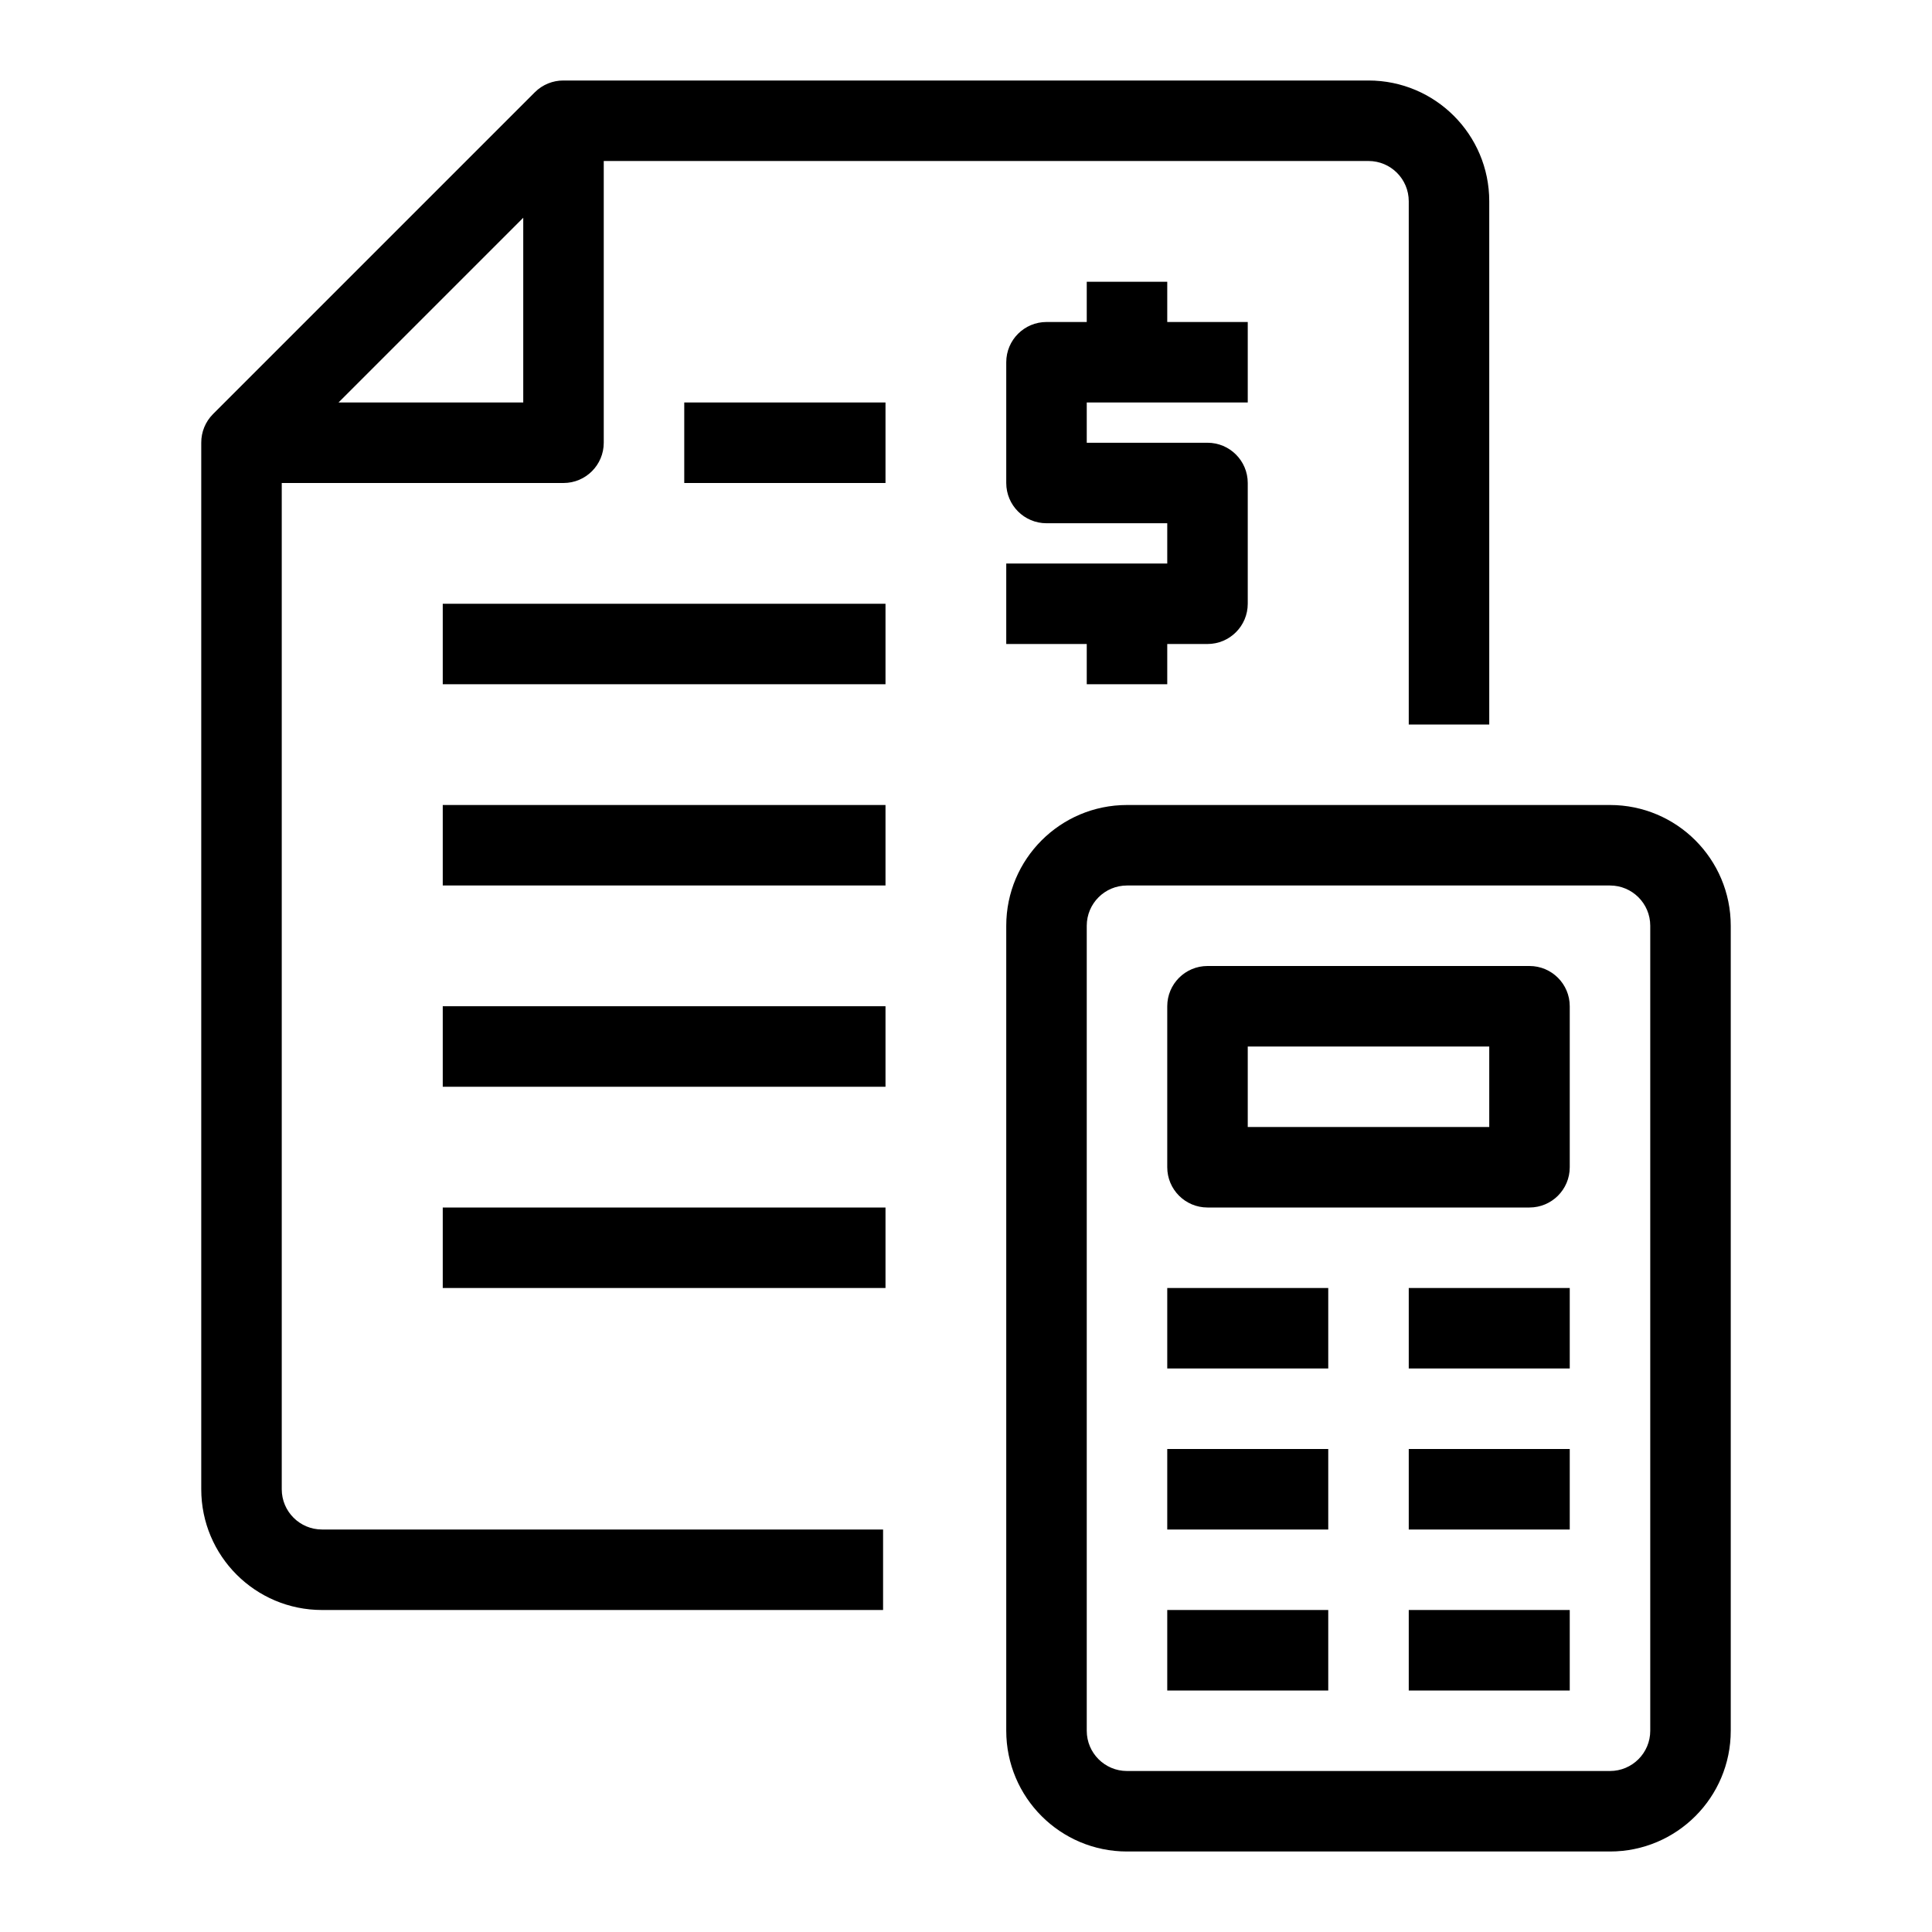
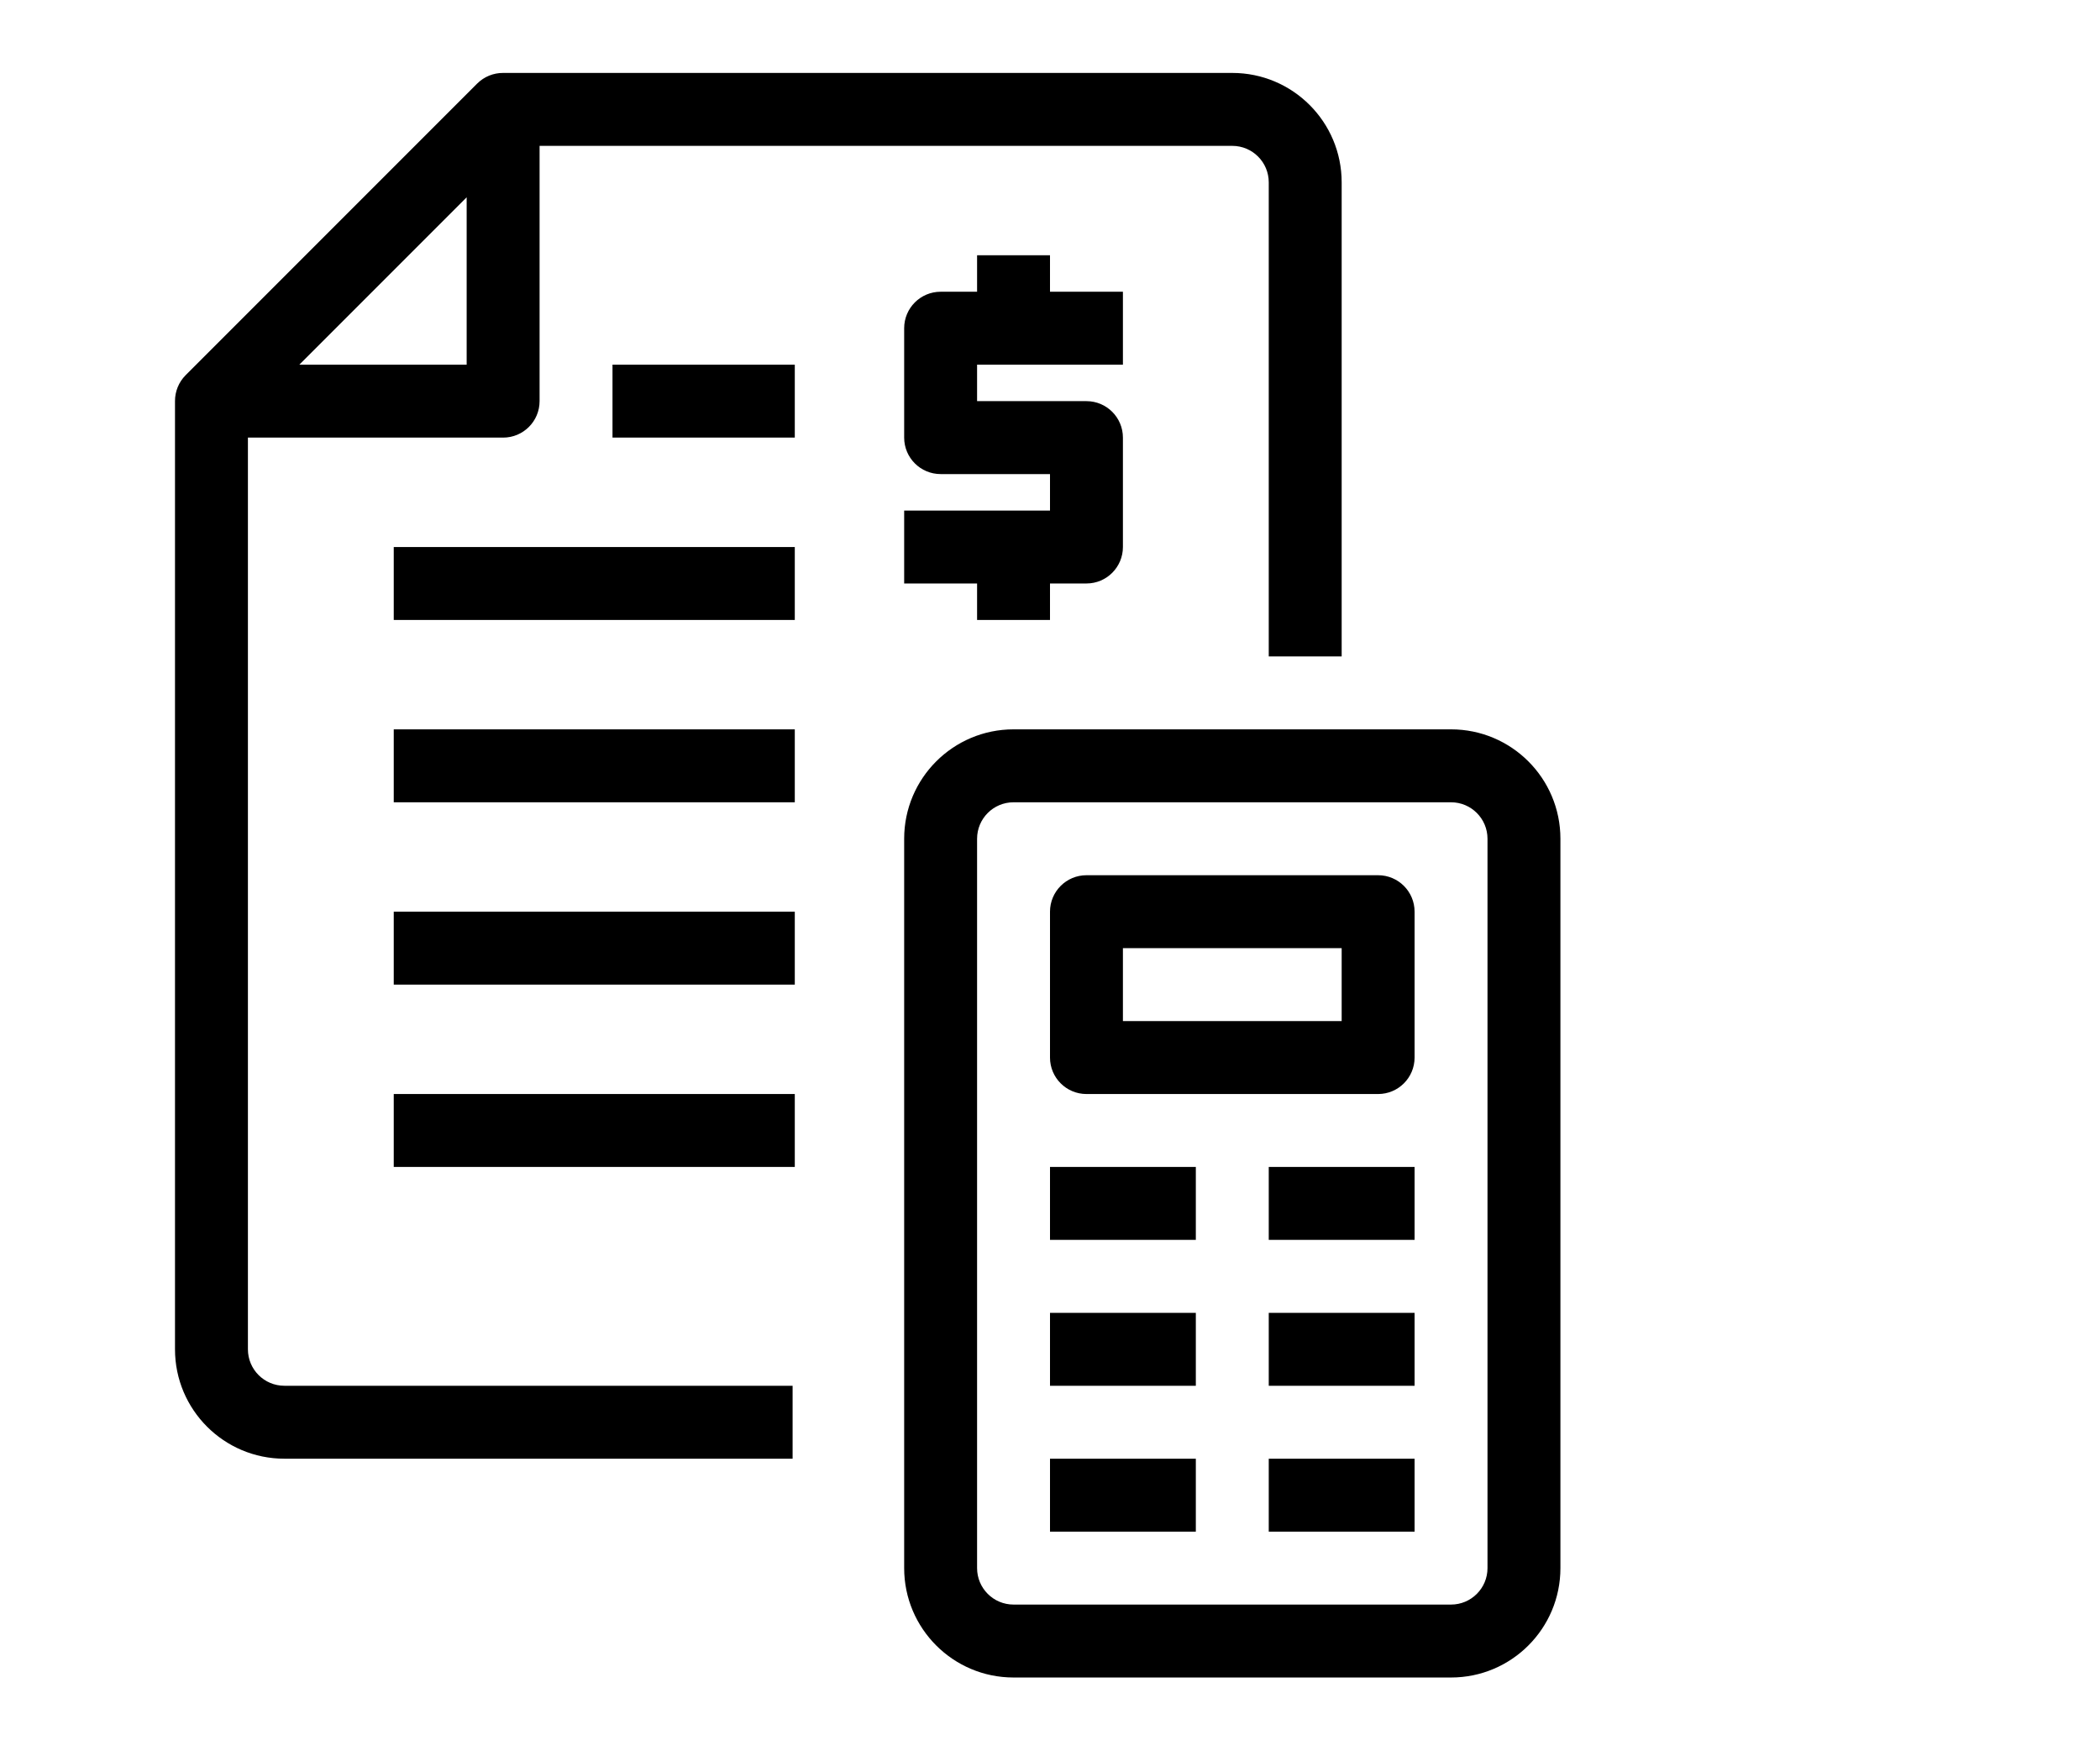
- <svg xmlns="http://www.w3.org/2000/svg" width="24" height="24" viewBox="0 0 48 48" class="group-hover:text-blue-600" fill="currentColor">
+ <svg xmlns="http://www.w3.org/2000/svg" width="30" height="25" viewBox="5 0 48 48" className="accountingIcon" fill="currentColor">
  <path d="M7,37V12h7a1,1,0,0,0,1-1V4H34a1,1,0,0,1,1,1V18h2V5a3,3,0,0,0-3-3H14a1,1,0,0,0-.71.29l-8,8A1,1,0,0,0,5,11V37a3,3,0,0,0,3,3H21.94V38H8A1,1,0,0,1,7,37ZM8.41,10,13,5.41V10ZM11,15H22v2H11Zm6-5h5v2H17ZM11,20H22v2H11Zm0,5H22v2H11Zm0,5H22v2H11ZM40,20H28a3,3,0,0,0-3,3V43a3,3,0,0,0,3,3H40a3,3,0,0,0,3-3V23A3,3,0,0,0,40,20Zm1,23a1,1,0,0,1-1,1H28a1,1,0,0,1-1-1V23a1,1,0,0,1,1-1H40a1,1,0,0,1,1,1ZM38,24H30a1,1,0,0,0-1,1v4a1,1,0,0,0,1,1h8a1,1,0,0,0,1-1V25A1,1,0,0,0,38,24Zm-1,4H31V26h6Zm-8,4h4v2H29Zm6,0h4v2H35Zm-6,4h4v2H29Zm6,0h4v2H35Zm-6,4h4v2H29Zm6,0h4v2H35ZM27,10v1h3a1,1,0,0,1,1,1v3a1,1,0,0,1-1,1H29v1H27V16H25V14h4V13H26a1,1,0,0,1-1-1V9a1,1,0,0,1,1-1h1V7h2V8h2v2Z" data-name="26 Accounting, Calculate, Calculator, Finance" />
</svg>
